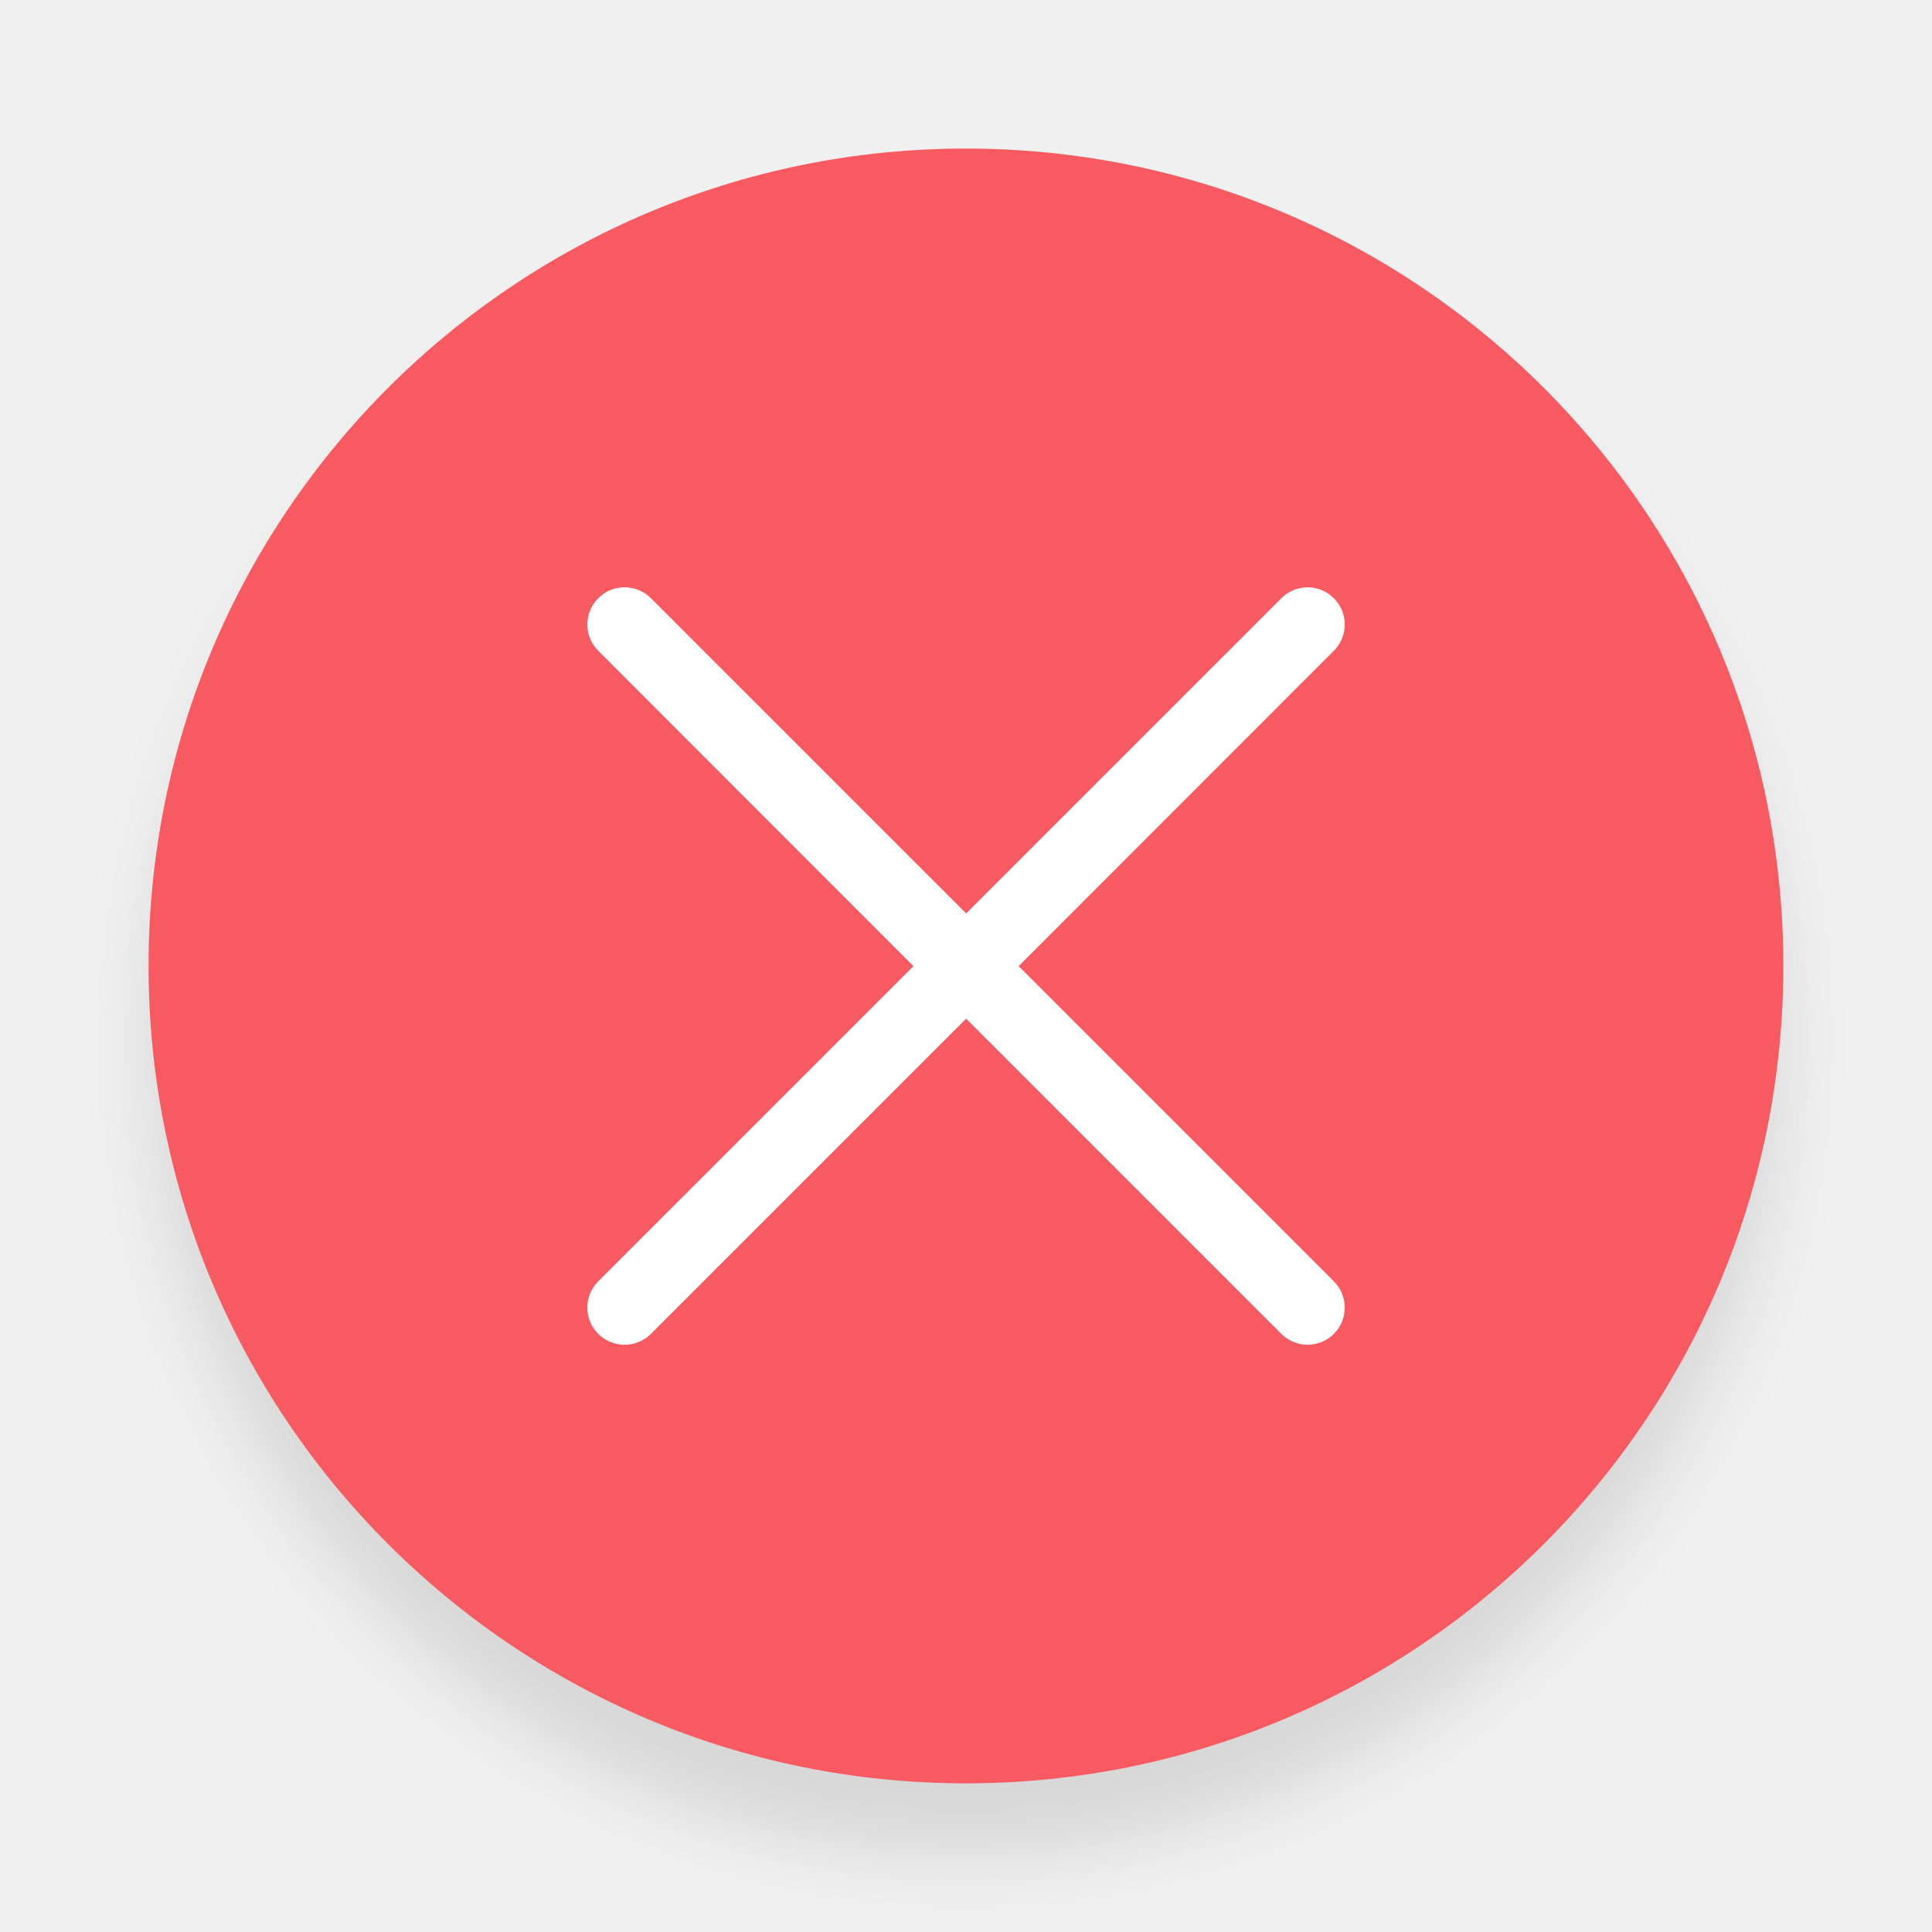
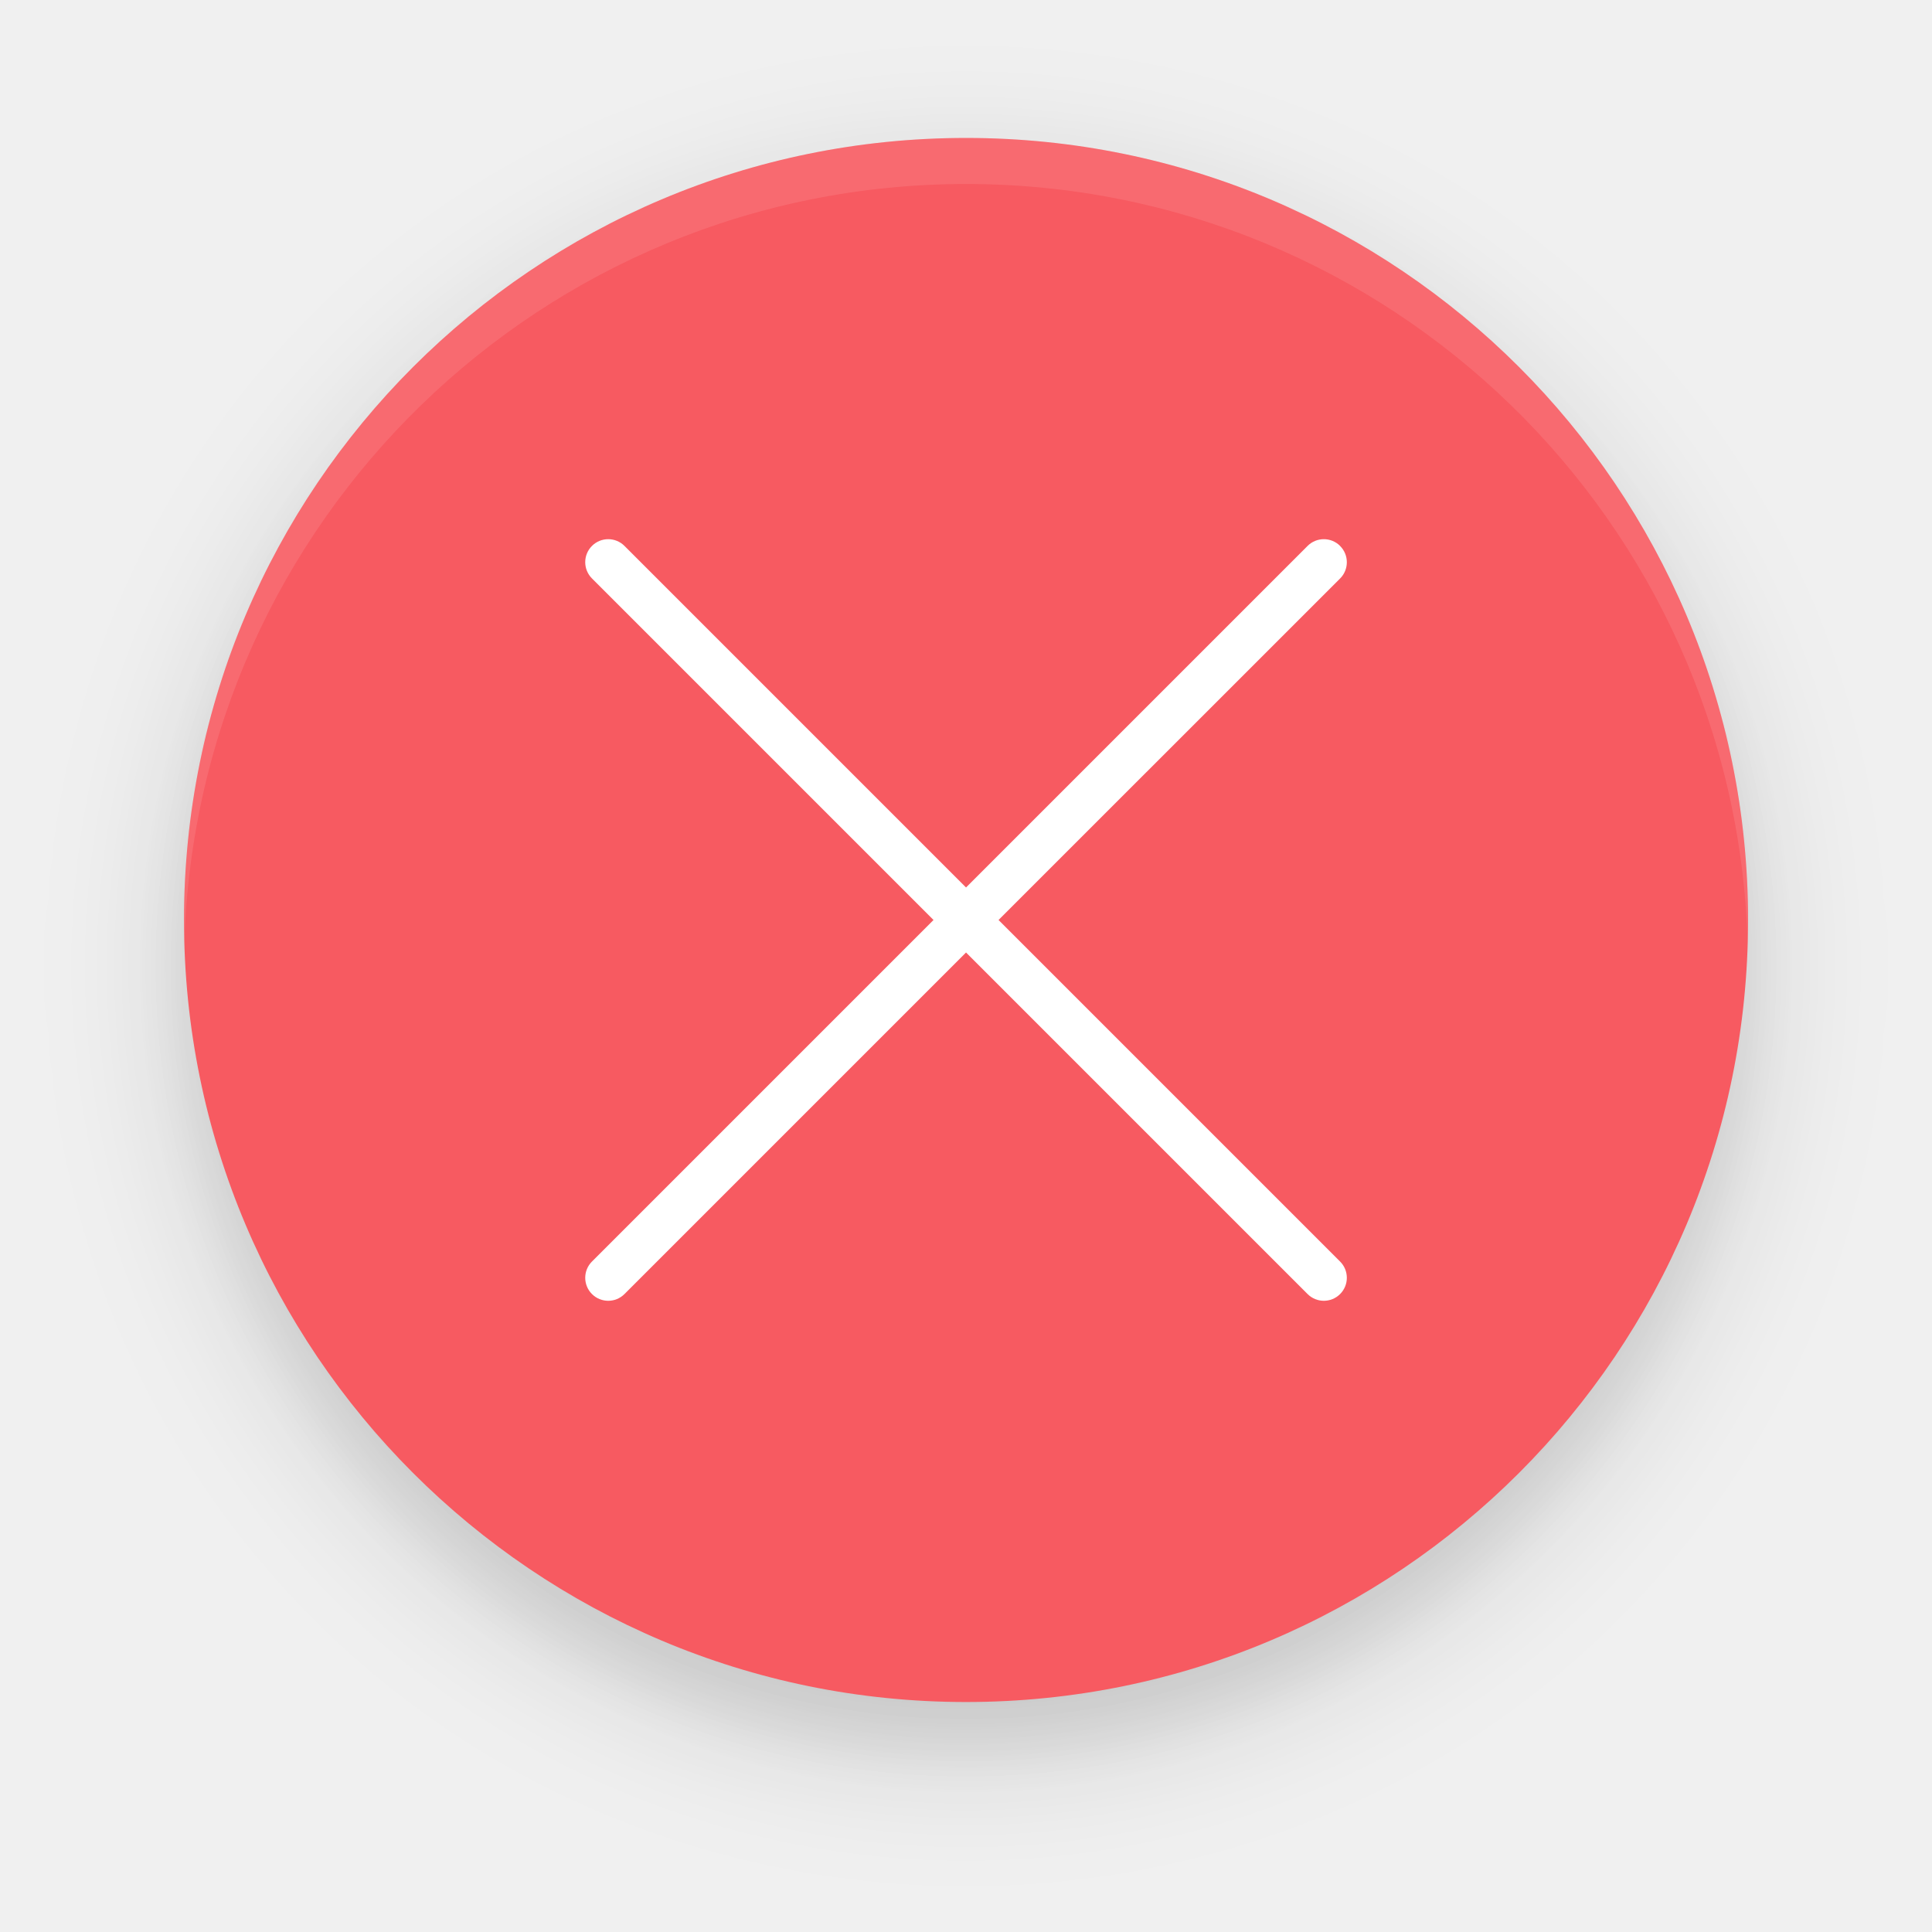
- <svg xmlns="http://www.w3.org/2000/svg" id="Foreground" width="26" height="26" enable-background="new 0 0 16 16" version="1.0" viewBox="0 0 18.909 18.909">
-   <defs>
-     <filter id="filter879" x="-.048" y="-.048" width="1.096" height="1.096" color-interpolation-filters="sRGB">
-       <feGaussianBlur stdDeviation="0.32" />
+ <svg xmlns="http://www.w3.org/2000/svg" id="Foreground" width="42" height="42" enable-background="new 0 0 16 16" version="1.0" viewBox="0 0 30.545 30.545">
+   <defs id="defs5">
+     <filter style="color-interpolation-filters:sRGB" id="filter964" x="-0.108" width="1.216" y="-0.108" height="1.216">
+       <feGaussianBlur stdDeviation="1.113" id="feGaussianBlur966" />
+     </filter>
+     <filter style="color-interpolation-filters:sRGB" id="filter1038" x="-0.039" width="1.078" y="-0.039" height="1.078">
+       <feGaussianBlur stdDeviation="0.401" id="feGaussianBlur1040" />
    </filter>
  </defs>
-   <circle cx="9.454" cy="10.182" r="8" fill="#000000" filter="url(#filter879)" opacity=".1" stroke-width="0" />
-   <circle cx="9.454" cy="9.454" r="8" fill="#f75a61" stroke-width="0" />
-   <path d="m6.112 5.748c-0.093 1e-7 -0.186 0.035-0.257 0.107-0.142 0.142-0.142 0.372 0 0.514l3.085 3.087-3.085 3.085c-0.142 0.142-0.142 0.372 0 0.514 0.142 0.142 0.373 0.142 0.516 0l3.085-3.085 3.085 3.085c0.142 0.142 0.372 0.142 0.514 0 0.142-0.142 0.142-0.372 0-0.514l-3.085-3.085 3.085-3.087c0.142-0.142 0.142-0.372 0-0.514-0.142-0.142-0.372-0.142-0.514 0l-3.085 3.085-3.085-3.085c-0.071-0.071-0.166-0.107-0.259-0.107z" fill="#ffffff" stroke-linecap="round" stroke-linejoin="round" stroke-width="1.361" style="paint-order:markers stroke fill" />
+   <circle cx="15.273" cy="15.273" r="12.364" fill="#f75a61" stroke-width="0" id="circle968" style="fill:#000000;opacity:0.05;filter:url(#filter1038)" />
+   <circle cx="15.273" cy="15.273" r="12.364" fill="#f75a61" stroke-width="0" id="circle845" style="fill:#000000;filter:url(#filter964);opacity:0.15" />
+   <circle cx="15.273" cy="14.545" r="12.364" fill="#f75a61" stroke-width="0" id="circle9" />
+   <path id="rect835" style="opacity:1;fill:#ffffff;stroke-width:1.487;stroke-linecap:round;stroke-linejoin:round" d="m 21.187,8.631 c -0.142,-0.142 -0.372,-0.142 -0.514,0 L 15.273,14.031 9.873,8.631 c -0.142,-0.142 -0.372,-0.142 -0.514,0 -0.142,0.142 -0.142,0.372 0,0.514 l 5.4,5.4 -5.4,5.4 c -0.142,0.142 -0.142,0.372 0,0.514 0.142,0.142 0.372,0.142 0.514,0 l 5.4,-5.4 5.4,5.4 c 0.142,0.142 0.372,0.142 0.514,0 0.142,-0.142 0.142,-0.372 0,-0.514 L 15.787,14.545 21.187,9.146 c 0.142,-0.142 0.142,-0.372 0,-0.514 z" />
+   <path id="circle840" d="M 20.994 3 A 17 17 0 0 0 4 20 A 17 17 0 0 0 4.008 20.504 A 17 17 0 0 1 21 4 A 17 17 0 0 1 37.992 20.496 A 17 17 0 0 0 38 20 A 17 17 0 0 0 21 3 A 17 17 0 0 0 20.994 3 z " transform="scale(0.7272692)" style="fill:#ffffff;opacity:0.1" />
</svg>
